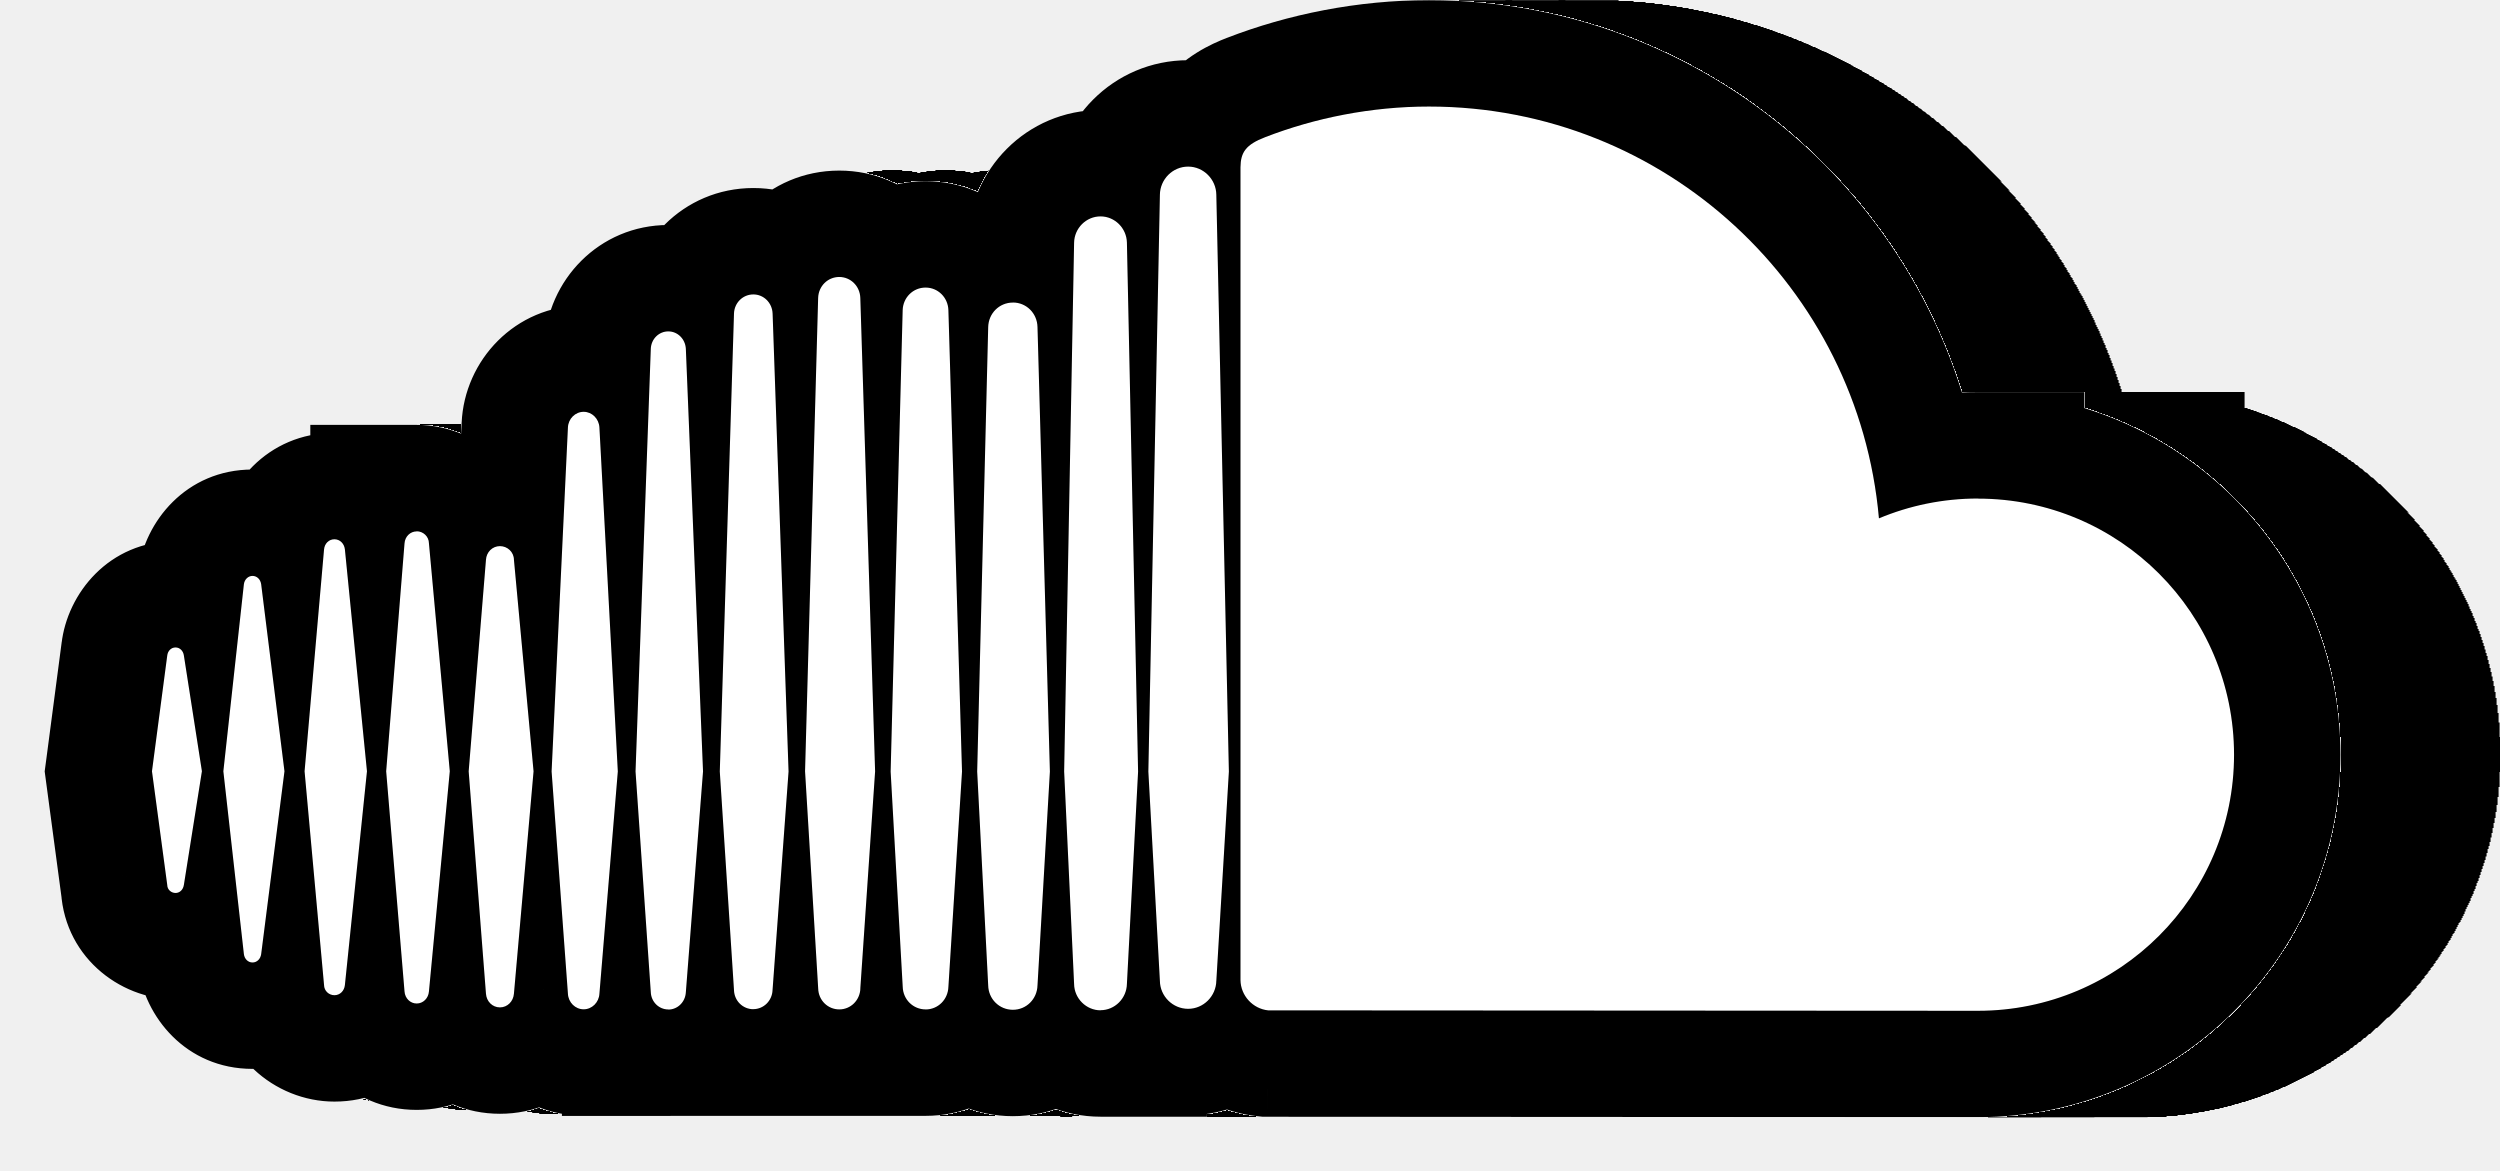
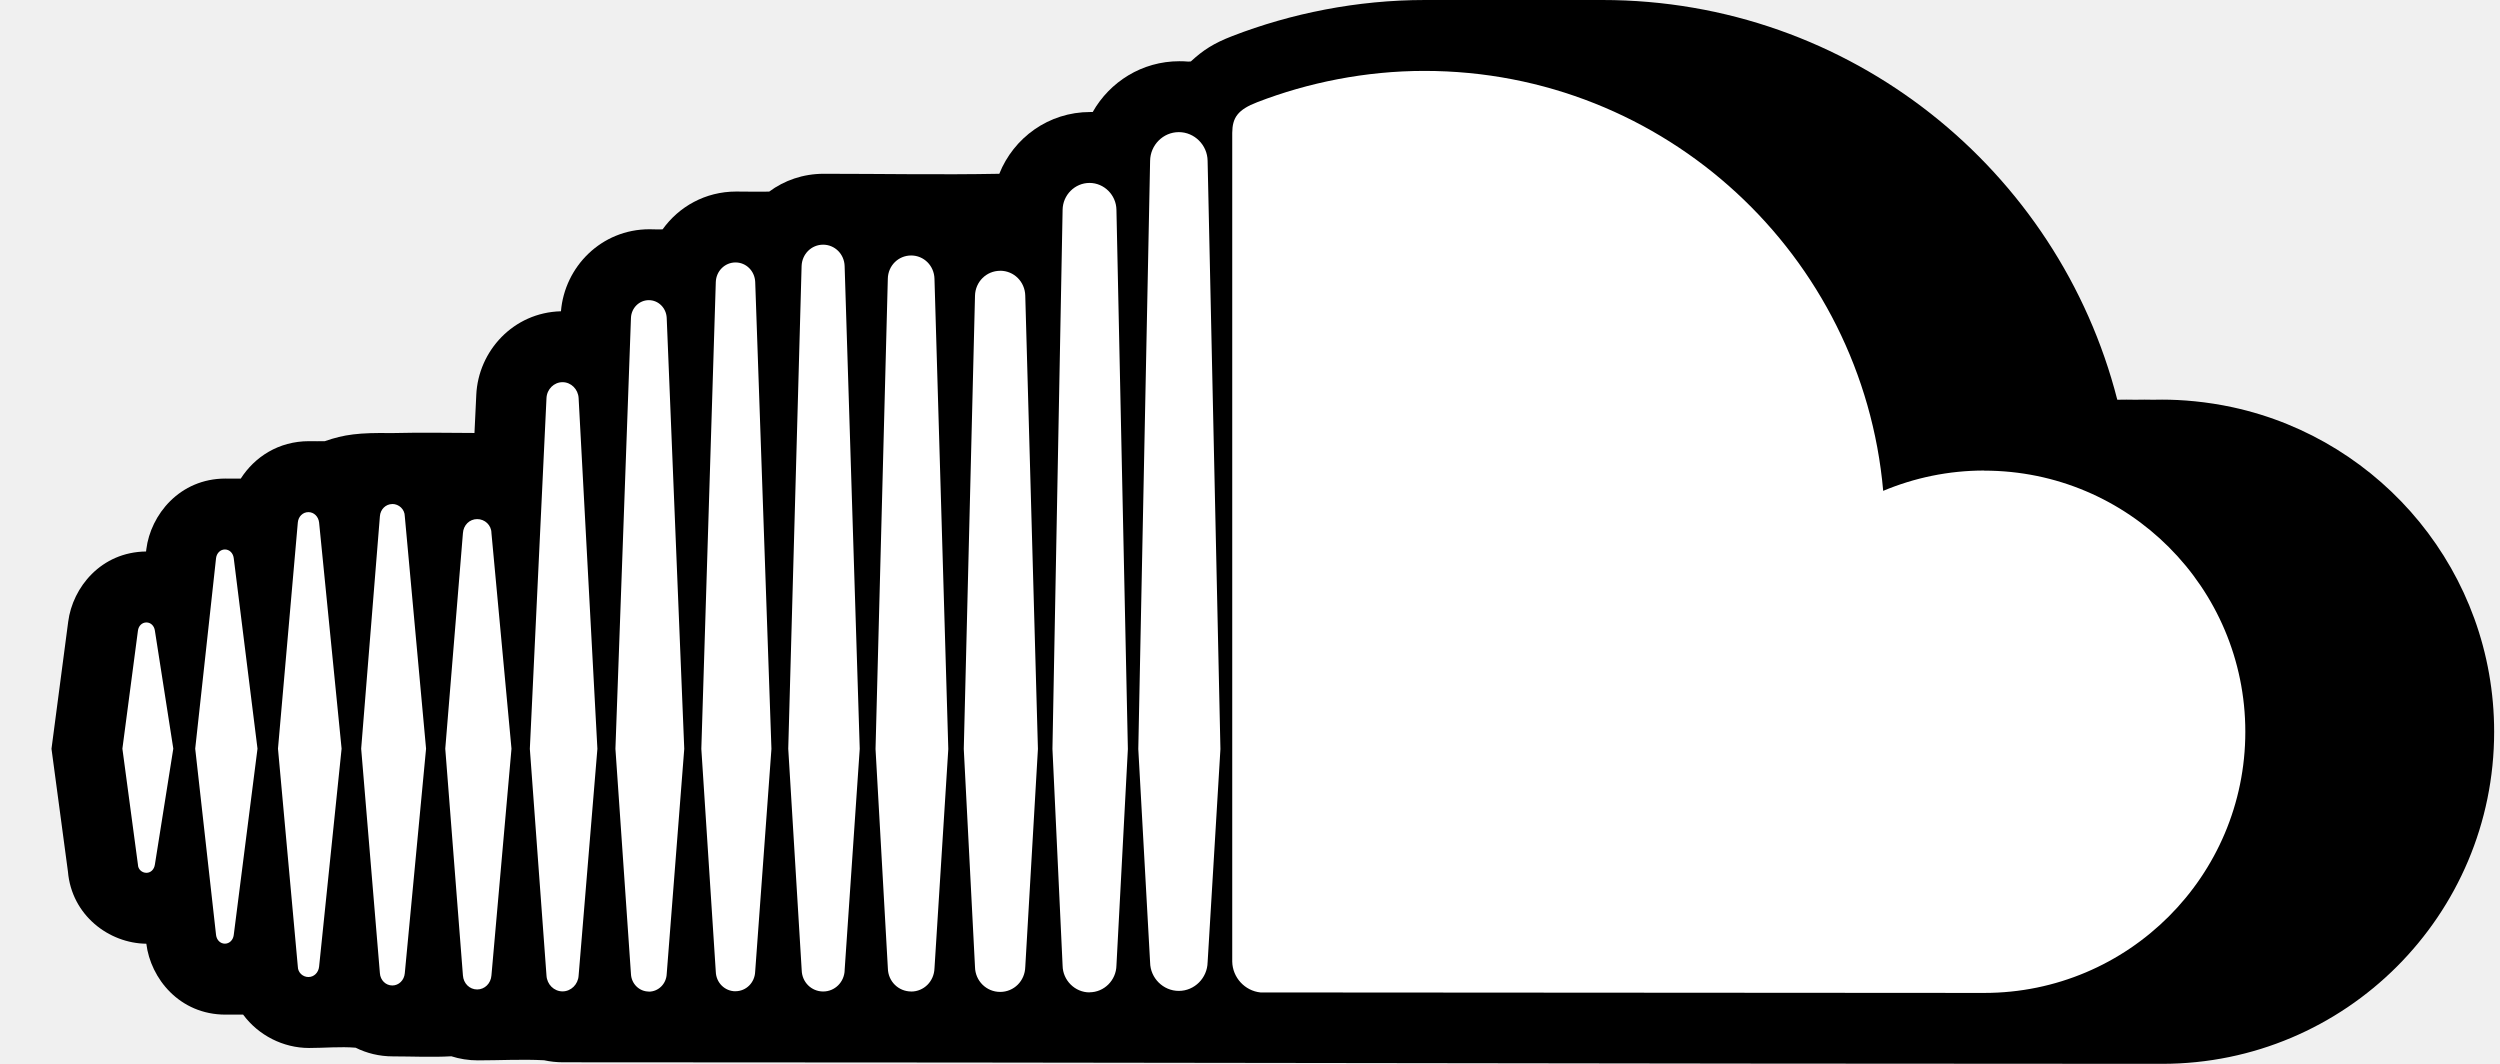
- <svg xmlns="http://www.w3.org/2000/svg" width="47" height="22" viewBox="0 0 47 22" fill="none">
-   <g filter="url(#filter0_ddd_1131_2960)">
-     <mask id="path-1-outside-1_1131_2960" maskUnits="userSpaceOnUse" x="-0.143" y="0.003" width="45" height="21" fill="black">
-       <rect fill="white" x="-0.143" y="0.003" width="45" height="21" />
-       <path d="M3.3 12.172C3.219 12.172 3.154 12.235 3.144 12.325L2.857 14.5L3.144 16.636C3.145 16.726 3.219 16.788 3.3 16.788C3.38 16.788 3.443 16.727 3.457 16.636L3.796 14.499L3.457 12.324C3.445 12.235 3.38 12.172 3.3 12.172ZM4.91 10.984C4.897 10.891 4.83 10.827 4.747 10.827C4.665 10.827 4.596 10.894 4.585 10.984C4.585 10.985 4.199 14.5 4.199 14.5L4.585 17.937C4.596 18.029 4.664 18.095 4.747 18.095C4.83 18.095 4.897 18.03 4.91 17.938L5.348 14.5L4.91 10.984ZM10.973 7.742C10.815 7.742 10.684 7.871 10.677 8.036L10.37 14.503L10.677 18.683C10.685 18.846 10.815 18.975 10.973 18.975C11.129 18.975 11.26 18.846 11.269 18.683V18.683L11.615 14.503L11.269 8.036C11.26 7.872 11.13 7.742 10.973 7.742V7.742ZM7.834 9.99C7.713 9.99 7.614 10.086 7.605 10.215L7.26 14.5L7.605 18.64C7.614 18.769 7.713 18.866 7.834 18.866C7.954 18.866 8.054 18.769 8.064 18.64L8.456 14.5L8.064 10.214C8.063 10.085 7.955 9.988 7.834 9.988V9.99ZM14.162 18.972C14.357 18.972 14.517 18.814 14.524 18.613L14.825 14.504L14.525 5.894C14.517 5.692 14.358 5.535 14.163 5.535C13.965 5.535 13.805 5.693 13.799 5.895L13.532 14.504L13.799 18.615C13.805 18.816 13.965 18.973 14.162 18.973V18.972ZM20.69 18.992C20.959 18.992 21.181 18.77 21.186 18.497V18.5V18.497L21.396 14.506L21.186 4.562C21.181 4.291 20.959 4.068 20.69 4.068C20.42 4.068 20.197 4.29 20.193 4.564L20.006 14.504C20.006 14.51 20.193 18.501 20.193 18.501C20.197 18.771 20.421 18.994 20.69 18.994V18.992ZM17.401 18.978C17.636 18.978 17.824 18.79 17.83 18.55V18.553L18.086 14.506L17.83 5.833C17.824 5.594 17.635 5.406 17.401 5.406C17.165 5.406 16.976 5.594 16.97 5.833L16.744 14.506L16.971 18.552C16.977 18.789 17.165 18.977 17.402 18.977L17.401 18.978ZM9.399 18.939C9.538 18.939 9.651 18.828 9.662 18.681L10.031 14.501L9.662 10.524C9.661 10.377 9.539 10.267 9.399 10.267C9.258 10.267 9.144 10.378 9.136 10.526L8.811 14.501L9.136 18.681C9.146 18.828 9.258 18.939 9.399 18.939ZM6.288 18.71C6.39 18.71 6.473 18.63 6.484 18.519L6.899 14.5L6.484 10.329C6.472 10.218 6.389 10.138 6.287 10.138C6.184 10.138 6.102 10.218 6.092 10.329L5.726 14.5L6.092 18.518C6.093 18.629 6.184 18.71 6.287 18.71H6.288ZM19.042 5.688C18.787 5.688 18.583 5.891 18.578 6.15L18.371 14.505L18.578 18.526C18.583 18.782 18.787 18.984 19.042 18.984C19.296 18.984 19.499 18.782 19.505 18.523V18.526L19.738 14.505L19.505 6.148C19.499 5.889 19.296 5.687 19.042 5.687V5.688ZM12.564 18.98C12.74 18.98 12.885 18.837 12.894 18.654L13.217 14.503L12.894 6.557C12.884 6.373 12.74 6.23 12.564 6.23C12.387 6.23 12.242 6.373 12.235 6.557L11.948 14.503L12.235 18.654C12.242 18.835 12.387 18.978 12.564 18.978V18.98ZM16.174 18.587V18.585L16.452 14.502L16.174 5.602C16.168 5.38 15.993 5.207 15.778 5.207C15.561 5.207 15.387 5.38 15.381 5.602L15.135 14.501L15.382 18.586C15.388 18.805 15.562 18.977 15.779 18.977C15.994 18.977 16.168 18.804 16.175 18.584L16.174 18.587ZM37.186 9.372C36.527 9.372 35.898 9.505 35.324 9.745C34.941 5.406 31.303 2.003 26.864 2.003C25.779 2.003 24.72 2.217 23.785 2.579C23.421 2.719 23.324 2.864 23.321 3.145V18.425C23.325 18.72 23.554 18.965 23.841 18.995C23.854 18.995 37.1 19.003 37.186 19.003C39.844 19.003 42 16.847 42 14.189C42 11.529 39.845 9.374 37.186 9.374V9.372ZM22.337 3.132C22.047 3.132 21.81 3.369 21.806 3.661L21.589 14.506L21.806 18.442C21.81 18.729 22.047 18.966 22.337 18.966C22.625 18.966 22.862 18.729 22.867 18.438V18.443L23.103 14.506L22.867 3.66C22.863 3.37 22.625 3.132 22.337 3.132Z" />
-     </mask>
-     <path d="M3.3 12.172C3.219 12.172 3.154 12.235 3.144 12.325L2.857 14.5L3.144 16.636C3.145 16.726 3.219 16.788 3.3 16.788C3.38 16.788 3.443 16.727 3.457 16.636L3.796 14.499L3.457 12.324C3.445 12.235 3.38 12.172 3.3 12.172ZM4.91 10.984C4.897 10.891 4.83 10.827 4.747 10.827C4.665 10.827 4.596 10.894 4.585 10.984C4.585 10.985 4.199 14.5 4.199 14.5L4.585 17.937C4.596 18.029 4.664 18.095 4.747 18.095C4.83 18.095 4.897 18.03 4.91 17.938L5.348 14.5L4.91 10.984ZM10.973 7.742C10.815 7.742 10.684 7.871 10.677 8.036L10.37 14.503L10.677 18.683C10.685 18.846 10.815 18.975 10.973 18.975C11.129 18.975 11.26 18.846 11.269 18.683V18.683L11.615 14.503L11.269 8.036C11.26 7.872 11.13 7.742 10.973 7.742V7.742ZM7.834 9.99C7.713 9.99 7.614 10.086 7.605 10.215L7.26 14.5L7.605 18.64C7.614 18.769 7.713 18.866 7.834 18.866C7.954 18.866 8.054 18.769 8.064 18.64L8.456 14.5L8.064 10.214C8.063 10.085 7.955 9.988 7.834 9.988V9.99ZM14.162 18.972C14.357 18.972 14.517 18.814 14.524 18.613L14.825 14.504L14.525 5.894C14.517 5.692 14.358 5.535 14.163 5.535C13.965 5.535 13.805 5.693 13.799 5.895L13.532 14.504L13.799 18.615C13.805 18.816 13.965 18.973 14.162 18.973V18.972ZM20.69 18.992C20.959 18.992 21.181 18.77 21.186 18.497V18.5V18.497L21.396 14.506L21.186 4.562C21.181 4.291 20.959 4.068 20.69 4.068C20.42 4.068 20.197 4.29 20.193 4.564L20.006 14.504C20.006 14.51 20.193 18.501 20.193 18.501C20.197 18.771 20.421 18.994 20.69 18.994V18.992ZM17.401 18.978C17.636 18.978 17.824 18.79 17.83 18.55V18.553L18.086 14.506L17.83 5.833C17.824 5.594 17.635 5.406 17.401 5.406C17.165 5.406 16.976 5.594 16.97 5.833L16.744 14.506L16.971 18.552C16.977 18.789 17.165 18.977 17.402 18.977L17.401 18.978ZM9.399 18.939C9.538 18.939 9.651 18.828 9.662 18.681L10.031 14.501L9.662 10.524C9.661 10.377 9.539 10.267 9.399 10.267C9.258 10.267 9.144 10.378 9.136 10.526L8.811 14.501L9.136 18.681C9.146 18.828 9.258 18.939 9.399 18.939ZM6.288 18.71C6.39 18.71 6.473 18.63 6.484 18.519L6.899 14.5L6.484 10.329C6.472 10.218 6.389 10.138 6.287 10.138C6.184 10.138 6.102 10.218 6.092 10.329L5.726 14.5L6.092 18.518C6.093 18.629 6.184 18.71 6.287 18.71H6.288ZM19.042 5.688C18.787 5.688 18.583 5.891 18.578 6.15L18.371 14.505L18.578 18.526C18.583 18.782 18.787 18.984 19.042 18.984C19.296 18.984 19.499 18.782 19.505 18.523V18.526L19.738 14.505L19.505 6.148C19.499 5.889 19.296 5.687 19.042 5.687V5.688ZM12.564 18.98C12.74 18.98 12.885 18.837 12.894 18.654L13.217 14.503L12.894 6.557C12.884 6.373 12.74 6.23 12.564 6.23C12.387 6.23 12.242 6.373 12.235 6.557L11.948 14.503L12.235 18.654C12.242 18.835 12.387 18.978 12.564 18.978V18.98ZM16.174 18.587V18.585L16.452 14.502L16.174 5.602C16.168 5.38 15.993 5.207 15.778 5.207C15.561 5.207 15.387 5.38 15.381 5.602L15.135 14.501L15.382 18.586C15.388 18.805 15.562 18.977 15.779 18.977C15.994 18.977 16.168 18.804 16.175 18.584L16.174 18.587ZM37.186 9.372C36.527 9.372 35.898 9.505 35.324 9.745C34.941 5.406 31.303 2.003 26.864 2.003C25.779 2.003 24.72 2.217 23.785 2.579C23.421 2.719 23.324 2.864 23.321 3.145V18.425C23.325 18.72 23.554 18.965 23.841 18.995C23.854 18.995 37.1 19.003 37.186 19.003C39.844 19.003 42 16.847 42 14.189C42 11.529 39.845 9.374 37.186 9.374V9.372ZM22.337 3.132C22.047 3.132 21.81 3.369 21.806 3.661L21.589 14.506L21.806 18.442C21.81 18.729 22.047 18.966 22.337 18.966C22.625 18.966 22.862 18.729 22.867 18.438V18.443L23.103 14.506L22.867 3.66C22.863 3.37 22.625 3.132 22.337 3.132Z" fill="white" />
-     <path d="M3.144 12.325L5.127 12.587L5.129 12.569L5.131 12.551L3.144 12.325ZM2.857 14.5L0.875 14.239L0.84 14.502L0.875 14.765L2.857 14.5ZM3.144 16.636L5.144 16.613L5.142 16.491L5.126 16.37L3.144 16.636ZM3.457 16.636L1.482 16.323L1.48 16.333L1.478 16.344L3.457 16.636ZM3.796 14.499L5.771 14.812L5.82 14.501L5.772 14.191L3.796 14.499ZM3.457 12.324L1.476 12.598L1.478 12.615L1.481 12.632L3.457 12.324ZM4.91 10.984L6.895 10.737L6.893 10.719L6.89 10.701L4.91 10.984ZM4.585 10.984L2.6 10.736L2.585 10.86V10.984H4.585ZM4.199 14.5L2.211 14.282L2.187 14.502L2.212 14.723L4.199 14.5ZM4.585 17.937L2.597 18.16L2.598 18.169L2.599 18.18L4.585 17.937ZM4.91 17.938L6.89 18.224L6.892 18.207L6.894 18.191L4.91 17.938ZM5.348 14.5L7.332 14.752L7.364 14.502L7.333 14.253L5.348 14.5ZM10.973 7.742H12.973V5.742H10.973V7.742ZM10.677 8.036L12.675 8.13L12.675 8.123L10.677 8.036ZM10.37 14.503L8.372 14.408L8.367 14.529L8.376 14.649L10.37 14.503ZM10.677 18.683L12.675 18.582L12.673 18.559L12.672 18.536L10.677 18.683ZM11.269 18.683H13.269L9.273 18.57L11.269 18.683ZM11.269 18.683H9.269L13.262 18.848L11.269 18.683ZM11.615 14.503L13.609 14.668L13.62 14.532L13.613 14.396L11.615 14.503ZM11.269 8.036L13.267 7.929L13.266 7.923L11.269 8.036ZM10.973 7.742H8.973V9.742H10.973V7.742ZM7.834 9.99V11.989H9.834V9.99H7.834ZM7.605 10.215L9.598 10.376L9.599 10.367L9.599 10.359L7.605 10.215ZM7.26 14.5L5.266 14.339L5.253 14.503L5.267 14.666L7.26 14.5ZM7.605 18.64L9.599 18.497L9.599 18.485L9.598 18.474L7.605 18.64ZM8.064 18.64L6.073 18.452L6.072 18.466L6.07 18.481L8.064 18.64ZM8.456 14.5L10.447 14.688L10.465 14.503L10.448 14.318L8.456 14.5ZM8.064 10.214L6.064 10.23L6.065 10.313L6.072 10.396L8.064 10.214ZM7.834 9.988V7.988H5.834V9.988H7.834ZM14.162 18.972V16.972H12.162V18.972H14.162ZM14.524 18.613L12.53 18.467L12.527 18.504L12.525 18.541L14.524 18.613ZM14.825 14.504L16.82 14.65L16.827 14.542L16.824 14.434L14.825 14.504ZM14.525 5.894L16.524 5.825L16.523 5.813L14.525 5.894ZM13.799 5.895L15.798 5.957L15.798 5.956L13.799 5.895ZM13.532 14.504L11.533 14.442L11.53 14.538L11.536 14.633L13.532 14.504ZM13.799 18.615L15.798 18.553L15.797 18.519L15.795 18.485L13.799 18.615ZM14.162 18.973V20.973H16.162V18.973H14.162ZM20.69 18.992V16.992H18.69V18.992H20.69ZM21.186 18.497H23.186L19.186 18.459L21.186 18.497ZM21.186 18.497L19.189 18.392L19.186 18.445V18.497H21.186ZM21.396 14.506L23.393 14.611L23.397 14.537L23.396 14.464L21.396 14.506ZM21.186 4.562L19.186 4.6L19.187 4.605L21.186 4.562ZM20.193 4.564L22.193 4.601L22.193 4.594L20.193 4.564ZM20.006 14.504L18.006 14.466L18.006 14.485V14.504H20.006ZM20.193 18.501L22.193 18.471L22.192 18.439L22.191 18.407L20.193 18.501ZM20.69 18.994V20.994H22.69V18.994H20.69ZM17.401 18.978L15.987 17.564L12.572 20.978H17.401V18.978ZM17.83 18.55H19.83L15.831 18.498L17.83 18.55ZM17.83 18.553H15.83L19.826 18.679L17.83 18.553ZM18.086 14.506L20.082 14.632L20.088 14.54L20.085 14.447L18.086 14.506ZM17.83 5.833L15.831 5.885L15.831 5.892L17.83 5.833ZM16.97 5.833L18.97 5.886L18.97 5.876L16.97 5.833ZM16.744 14.506L14.744 14.454L14.742 14.536L14.747 14.618L16.744 14.506ZM16.971 18.552L18.971 18.508L18.97 18.474L18.968 18.439L16.971 18.552ZM17.402 18.977L18.816 20.391L22.23 16.977H17.402V18.977ZM9.662 18.681L7.669 18.504L7.668 18.523L7.666 18.541L9.662 18.681ZM10.031 14.501L12.024 14.677L12.04 14.496L12.023 14.316L10.031 14.501ZM9.662 10.524L7.662 10.538L7.662 10.624L7.67 10.709L9.662 10.524ZM9.136 10.526L11.13 10.689L11.132 10.663L11.133 10.637L9.136 10.526ZM8.811 14.501L6.817 14.338L6.804 14.497L6.817 14.656L8.811 14.501ZM9.136 18.681L11.132 18.555L11.131 18.54L11.13 18.525L9.136 18.681ZM6.484 18.519L4.495 18.313L4.494 18.316L6.484 18.519ZM6.899 14.5L8.889 14.705L8.909 14.504L8.889 14.302L6.899 14.5ZM6.484 10.329L8.474 10.131L8.473 10.12L8.472 10.108L6.484 10.329ZM6.092 10.329L4.1 10.145L4.099 10.155L6.092 10.329ZM5.726 14.5L3.734 14.325L3.718 14.503L3.734 14.681L5.726 14.5ZM6.092 18.518L8.092 18.499L8.091 18.418L8.083 18.337L6.092 18.518ZM19.042 5.688V7.688H21.042V5.688H19.042ZM18.578 6.15L20.578 6.199L20.578 6.19L18.578 6.15ZM18.371 14.505L16.372 14.456L16.37 14.532L16.374 14.608L18.371 14.505ZM18.578 18.526L20.578 18.486L20.577 18.454L20.576 18.423L18.578 18.526ZM19.505 18.523H21.505L17.506 18.475L19.505 18.523ZM19.505 18.526H17.505L21.502 18.642L19.505 18.526ZM19.738 14.505L21.735 14.621L21.74 14.535L21.737 14.449L19.738 14.505ZM19.505 6.148L17.506 6.195L17.506 6.203L19.505 6.148ZM19.042 5.687V3.687H17.042V5.687H19.042ZM12.564 18.98H10.564V20.98H12.564V18.98ZM12.894 18.654L10.9 18.498L10.897 18.531L10.896 18.564L12.894 18.654ZM13.217 14.503L15.211 14.658L15.22 14.54L15.215 14.422L13.217 14.503ZM12.894 6.557L14.892 6.475L14.892 6.465L14.891 6.456L12.894 6.557ZM12.235 6.557L10.236 6.478L10.236 6.485L12.235 6.557ZM11.948 14.503L9.949 14.431L9.946 14.536L9.953 14.641L11.948 14.503ZM12.235 18.654L14.233 18.574L14.232 18.545L14.23 18.516L12.235 18.654ZM12.564 18.978H14.564V16.978H12.564V18.978ZM16.174 18.587H14.174L18.072 19.219L16.174 18.587ZM16.174 18.585L14.179 18.449L14.174 18.517V18.585H16.174ZM16.452 14.502L18.448 14.638L18.454 14.539L18.451 14.439L16.452 14.502ZM16.174 5.602L14.175 5.658L14.175 5.664L16.174 5.602ZM15.381 5.602L13.382 5.546L13.382 5.546L15.381 5.602ZM15.135 14.501L13.136 14.446L13.133 14.534L13.139 14.622L15.135 14.501ZM15.382 18.586L17.381 18.529L17.38 18.497L17.378 18.465L15.382 18.586ZM16.175 18.584L18.174 18.649L14.278 17.951L16.175 18.584ZM37.186 9.372H39.186V7.372H37.186V9.372ZM35.324 9.745L33.331 9.921L33.572 12.646L36.096 11.591L35.324 9.745ZM23.785 2.579L24.504 4.445L24.506 4.444L23.785 2.579ZM23.321 3.145L21.321 3.123L21.321 3.134V3.145H23.321ZM23.321 18.425H21.321V18.439L21.322 18.453L23.321 18.425ZM23.841 18.995L23.635 20.984L23.73 20.994L23.825 20.995L23.841 18.995ZM37.186 9.374H35.186V11.374H37.186V9.374ZM21.806 3.661L23.806 3.701L23.806 3.689L21.806 3.661ZM21.589 14.506L19.589 14.466L19.588 14.541L19.592 14.616L21.589 14.506ZM21.806 18.442L23.806 18.413L23.805 18.372L23.803 18.331L21.806 18.442ZM22.867 18.438H24.867L20.867 18.402L22.867 18.438ZM22.867 18.443H20.867L24.863 18.562L22.867 18.443ZM23.103 14.506L25.099 14.626L25.104 14.544L25.102 14.463L23.103 14.506ZM22.867 3.66L20.867 3.689L20.867 3.696L20.867 3.704L22.867 3.66ZM3.3 10.172C2.046 10.172 1.263 11.161 1.157 12.1L5.131 12.551C5.045 13.308 4.392 14.172 3.3 14.172V10.172ZM1.161 12.064L0.875 14.239L4.84 14.761L5.127 12.587L1.161 12.064ZM0.875 14.765L1.161 16.902L5.126 16.37L4.84 14.234L0.875 14.765ZM1.144 16.659C1.159 17.951 2.233 18.788 3.3 18.788V14.788C4.205 14.788 5.131 15.5 5.144 16.613L1.144 16.659ZM3.3 18.788C4.572 18.788 5.309 17.787 5.435 16.928L1.478 16.344C1.578 15.666 2.187 14.788 3.3 14.788V18.788ZM5.432 16.949L5.771 14.812L1.82 14.185L1.482 16.323L5.432 16.949ZM5.772 14.191L5.433 12.016L1.481 12.632L1.82 14.807L5.772 14.191ZM5.438 12.051C5.316 11.168 4.565 10.172 3.3 10.172V14.172C2.194 14.172 1.573 13.301 1.476 12.598L5.438 12.051ZM6.89 10.701C6.763 9.812 6.005 8.827 4.747 8.827V12.827C3.654 12.827 3.031 11.969 2.93 11.267L6.89 10.701ZM4.747 8.827C3.496 8.827 2.716 9.813 2.6 10.736L6.569 11.232C6.476 11.975 5.834 12.827 4.747 12.827V8.827ZM2.585 10.984C2.588 10.877 2.596 10.769 2.596 10.768C2.596 10.768 2.596 10.768 2.597 10.768C2.597 10.767 2.597 10.767 2.596 10.768C2.596 10.768 2.596 10.768 2.596 10.769C2.596 10.771 2.596 10.773 2.595 10.777C2.595 10.783 2.594 10.793 2.592 10.806C2.589 10.832 2.585 10.87 2.58 10.918C2.57 11.014 2.554 11.151 2.536 11.316C2.5 11.645 2.452 12.085 2.404 12.524C2.356 12.964 2.308 13.403 2.272 13.733C2.254 13.897 2.238 14.035 2.228 14.131C2.223 14.179 2.219 14.217 2.216 14.242C2.214 14.255 2.213 14.265 2.213 14.272C2.212 14.275 2.212 14.278 2.212 14.279C2.212 14.28 2.212 14.281 2.211 14.281C2.211 14.281 2.211 14.282 2.211 14.282C2.211 14.282 2.211 14.282 2.211 14.282C2.211 14.282 2.211 14.282 4.199 14.5C6.188 14.718 6.188 14.718 6.188 14.718C6.188 14.717 6.188 14.717 6.188 14.717C6.188 14.717 6.188 14.717 6.188 14.717C6.188 14.716 6.188 14.716 6.188 14.715C6.188 14.713 6.188 14.711 6.189 14.707C6.189 14.701 6.191 14.691 6.192 14.678C6.195 14.652 6.199 14.615 6.204 14.567C6.215 14.47 6.23 14.333 6.248 14.168C6.284 13.839 6.332 13.399 6.38 12.96C6.428 12.521 6.477 12.081 6.513 11.752C6.531 11.587 6.546 11.449 6.556 11.353C6.562 11.305 6.566 11.268 6.568 11.242C6.57 11.229 6.571 11.219 6.572 11.212C6.572 11.209 6.572 11.206 6.573 11.205C6.573 11.204 6.573 11.203 6.573 11.203C6.573 11.202 6.573 11.202 6.573 11.202C6.573 11.201 6.573 11.201 6.573 11.201C6.573 11.2 6.582 11.092 6.585 10.984H2.585ZM2.212 14.723L2.597 18.16L6.572 17.714L6.187 14.277L2.212 14.723ZM2.599 18.18C2.712 19.104 3.49 20.095 4.747 20.095V16.095C5.838 16.095 6.48 16.955 6.57 17.694L2.599 18.18ZM4.747 20.095C6.014 20.095 6.763 19.099 6.89 18.224L2.931 17.652C3.03 16.962 3.645 16.095 4.747 16.095V20.095ZM6.894 18.191L7.332 14.752L3.364 14.247L2.926 17.685L6.894 18.191ZM7.333 14.253L6.895 10.737L2.926 11.232L3.363 14.747L7.333 14.253ZM10.973 5.742C9.682 5.742 8.73 6.777 8.679 7.948L12.675 8.123C12.638 8.964 11.948 9.742 10.973 9.742V5.742ZM8.679 7.941L8.372 14.408L12.368 14.598L12.675 8.13L8.679 7.941ZM8.376 14.649L8.682 18.829L12.672 18.536L12.365 14.356L8.376 14.649ZM8.68 18.783C8.738 19.936 9.676 20.975 10.973 20.975V16.975C11.954 16.975 12.633 17.757 12.675 18.582L8.68 18.783ZM10.973 20.975C12.266 20.975 13.201 19.941 13.266 18.796L9.273 18.57C9.319 17.752 9.992 16.975 10.973 16.975V20.975ZM9.269 18.683V18.683H13.269V18.683H9.269ZM13.262 18.848L13.609 14.668L9.622 14.338L9.276 18.518L13.262 18.848ZM13.613 14.396L13.267 7.929L9.272 8.142L9.618 14.61L13.613 14.396ZM13.266 7.923C13.202 6.791 12.28 5.742 10.973 5.742V9.742C9.98 9.742 9.318 8.952 9.273 8.149L13.266 7.923ZM12.973 7.742V7.742H8.973V7.742H12.973ZM7.834 7.99C6.569 7.99 5.687 8.994 5.61 10.072L9.599 10.359C9.54 11.179 8.857 11.989 7.834 11.989V7.99ZM5.611 10.055L5.266 14.339L9.253 14.66L9.598 10.376L5.611 10.055ZM5.267 14.666L5.612 18.806L9.598 18.474L9.253 14.334L5.267 14.666ZM5.61 18.784C5.687 19.861 6.569 20.866 7.834 20.866V16.866C8.857 16.866 9.54 17.677 9.599 18.497L5.61 18.784ZM7.834 20.866C9.1 20.866 9.973 19.862 10.058 18.8L6.07 18.481C6.135 17.676 6.808 16.866 7.834 16.866V20.866ZM10.055 18.829L10.447 14.688L6.465 14.311L6.073 18.452L10.055 18.829ZM10.448 14.318L10.056 10.032L6.072 10.396L6.465 14.682L10.448 14.318ZM10.064 10.198C10.054 8.899 8.98 7.988 7.834 7.988V11.989C6.93 11.989 6.072 11.272 6.064 10.23L10.064 10.198ZM5.834 9.988V9.99H9.834V9.988H5.834ZM14.162 20.972C15.482 20.972 16.479 19.914 16.523 18.684L12.525 18.541C12.555 17.715 13.233 16.972 14.162 16.972V20.972ZM16.519 18.759L16.82 14.65L12.83 14.358L12.53 18.467L16.519 18.759ZM16.824 14.434L16.524 5.825L12.526 5.964L12.826 14.573L16.824 14.434ZM16.523 5.813C16.474 4.6 15.491 3.535 14.163 3.535V7.535C13.225 7.535 12.56 6.785 12.527 5.976L16.523 5.813ZM14.163 3.535C12.842 3.535 11.838 4.594 11.8 5.834L15.798 5.956C15.773 6.792 15.088 7.535 14.163 7.535V3.535ZM11.8 5.833L11.533 14.442L15.531 14.566L15.798 5.957L11.8 5.833ZM11.536 14.633L11.803 18.744L15.795 18.485L15.528 14.374L11.536 14.633ZM11.8 18.676C11.838 19.922 12.849 20.973 14.162 20.973V16.973C15.08 16.973 15.772 17.709 15.798 18.553L11.8 18.676ZM16.162 18.973V18.972H12.162V18.973H16.162ZM20.69 20.992C22.079 20.992 23.161 19.868 23.186 18.535L19.186 18.459C19.201 17.673 19.84 16.992 20.69 16.992V20.992ZM19.186 18.497V18.5H23.186V18.497H19.186ZM23.186 18.5V18.497H19.186V18.5H23.186ZM23.183 18.602L23.393 14.611L19.399 14.401L19.189 18.392L23.183 18.602ZM23.396 14.464L23.186 4.52L19.187 4.605L19.397 14.548L23.396 14.464ZM23.186 4.525C23.16 3.193 22.078 2.068 20.69 2.068V6.068C19.839 6.068 19.201 5.388 19.186 4.6L23.186 4.525ZM20.69 2.068C19.304 2.068 18.214 3.19 18.193 4.533L22.193 4.594C22.181 5.389 21.535 6.068 20.69 6.068V2.068ZM18.194 4.526L18.006 14.466L22.005 14.542L22.193 4.601L18.194 4.526ZM18.006 14.504C18.006 14.57 18.058 15.662 18.102 16.599C18.125 17.098 18.148 17.597 18.166 17.971C18.175 18.159 18.182 18.314 18.187 18.424C18.19 18.478 18.192 18.521 18.193 18.55C18.194 18.565 18.195 18.576 18.195 18.584C18.195 18.587 18.195 18.59 18.195 18.592C18.195 18.593 18.195 18.594 18.195 18.595C18.195 18.595 18.195 18.595 18.195 18.595C18.195 18.595 18.195 18.595 18.195 18.595C18.195 18.595 18.195 18.595 20.193 18.501C22.191 18.407 22.191 18.407 22.191 18.407C22.191 18.407 22.191 18.407 22.191 18.407C22.191 18.407 22.191 18.407 22.191 18.407C22.191 18.406 22.191 18.406 22.191 18.405C22.191 18.403 22.191 18.4 22.191 18.396C22.19 18.389 22.19 18.377 22.189 18.363C22.188 18.334 22.186 18.291 22.183 18.236C22.178 18.127 22.171 17.971 22.162 17.784C22.144 17.41 22.121 16.91 22.097 16.411C22.047 15.351 22.006 14.444 22.006 14.504H18.006ZM18.193 18.532C18.214 19.879 19.313 20.994 20.69 20.994V16.994C21.529 16.994 22.181 17.663 22.193 18.471L18.193 18.532ZM22.69 18.994V18.992H18.69V18.994H22.69ZM17.401 20.978C18.765 20.978 19.797 19.88 19.83 18.601L15.831 18.498C15.852 17.699 16.507 16.978 17.401 16.978V20.978ZM15.83 18.55V18.553H19.83V18.55H15.83ZM19.826 18.679L20.082 14.632L16.09 14.38L15.834 18.427L19.826 18.679ZM20.085 14.447L19.829 5.775L15.831 5.892L16.087 14.565L20.085 14.447ZM19.83 5.782C19.797 4.494 18.755 3.406 17.401 3.406V7.406C16.515 7.406 15.852 6.693 15.831 5.885L19.83 5.782ZM17.401 3.406C16.053 3.406 14.999 4.488 14.971 5.791L18.97 5.876C18.952 6.699 18.277 7.406 17.401 7.406V3.406ZM14.971 5.781L14.744 14.454L18.743 14.558L18.97 5.886L14.971 5.781ZM14.747 14.618L14.975 18.664L18.968 18.439L18.741 14.394L14.747 14.618ZM14.972 18.595C15 19.895 16.052 20.977 17.402 20.977V16.977C18.277 16.977 18.953 17.683 18.971 18.508L14.972 18.595ZM15.988 17.563L15.987 17.564L18.815 20.392L18.816 20.391L15.988 17.563ZM9.399 20.939C10.684 20.939 11.58 19.917 11.657 18.82L7.666 18.541C7.723 17.739 8.392 16.939 9.399 16.939V20.939ZM11.654 18.857L12.024 14.677L8.039 14.325L7.669 18.504L11.654 18.857ZM12.023 14.316L11.653 10.339L7.67 10.709L8.04 14.686L12.023 14.316ZM11.662 10.51C11.652 9.195 10.568 8.267 9.399 8.267V12.267C8.51 12.267 7.669 11.558 7.662 10.538L11.662 10.51ZM9.399 8.267C8.121 8.267 7.202 9.284 7.139 10.415L11.133 10.637C11.087 11.471 10.395 12.267 9.399 12.267V8.267ZM7.143 10.363L6.817 14.338L10.804 14.664L11.13 10.689L7.143 10.363ZM6.817 14.656L7.142 18.836L11.13 18.525L10.805 14.346L6.817 14.656ZM7.14 18.806C7.21 19.917 8.114 20.939 9.399 20.939V16.939C10.402 16.939 11.081 17.739 11.132 18.555L7.14 18.806ZM6.288 20.71C7.555 20.71 8.373 19.709 8.474 18.721L4.494 18.316C4.572 17.551 5.225 16.71 6.288 16.71V20.71ZM8.473 18.724L8.889 14.705L4.91 14.294L4.495 18.313L8.473 18.724ZM8.889 14.302L8.474 10.131L4.494 10.527L4.909 14.698L8.889 14.302ZM8.472 10.108C8.364 9.138 7.556 8.138 6.287 8.138V12.138C5.223 12.138 4.579 11.298 4.496 10.55L8.472 10.108ZM6.287 8.138C5.028 8.138 4.194 9.133 4.1 10.145L8.083 10.514C8.01 11.303 7.341 12.138 6.287 12.138V8.138ZM4.099 10.155L3.734 14.325L7.718 14.675L8.084 10.504L4.099 10.155ZM3.734 14.681L4.1 18.699L8.083 18.337L7.718 14.319L3.734 14.681ZM4.092 18.536C4.104 19.816 5.16 20.71 6.287 20.71V16.71C7.209 16.71 8.082 17.442 8.092 18.499L4.092 18.536ZM6.287 20.71H6.288V16.71H6.287V20.71ZM19.042 3.688C17.67 3.688 16.605 4.791 16.579 6.11L20.578 6.19C20.562 6.991 19.905 7.688 19.042 7.688V3.688ZM16.579 6.1L16.372 14.456L20.37 14.555L20.578 6.199L16.579 6.1ZM16.374 14.608L16.581 18.629L20.576 18.423L20.369 14.402L16.374 14.608ZM16.579 18.566C16.605 19.89 17.678 20.984 19.042 20.984V16.984C19.896 16.984 20.561 17.673 20.578 18.486L16.579 18.566ZM19.042 20.984C20.418 20.984 21.473 19.88 21.505 18.571L17.506 18.475C17.525 17.685 18.174 16.984 19.042 16.984V20.984ZM17.505 18.523V18.526H21.505V18.523H17.505ZM21.502 18.642L21.735 14.621L17.741 14.389L17.509 18.41L21.502 18.642ZM21.737 14.449L21.504 6.092L17.506 6.203L17.739 14.561L21.737 14.449ZM21.505 6.1C21.473 4.789 20.415 3.687 19.042 3.687V7.687C18.177 7.687 17.525 6.989 17.506 6.195L21.505 6.1ZM17.042 5.687V5.688H21.042V5.687H17.042ZM12.564 20.98C13.872 20.98 14.838 19.932 14.892 18.744L10.896 18.564C10.933 17.742 11.608 16.98 12.564 16.98V20.98ZM14.888 18.809L15.211 14.658L11.223 14.348L10.9 18.498L14.888 18.809ZM15.215 14.422L14.892 6.475L10.895 6.638L11.219 14.584L15.215 14.422ZM14.891 6.456C14.832 5.286 13.882 4.23 12.564 4.23V8.23C11.599 8.23 10.937 7.461 10.896 6.658L14.891 6.456ZM12.564 4.23C11.261 4.23 10.283 5.274 10.236 6.478L14.233 6.635C14.2 7.472 13.513 8.23 12.564 8.23V4.23ZM10.236 6.485L9.949 14.431L13.947 14.575L14.233 6.629L10.236 6.485ZM9.953 14.641L10.239 18.791L14.23 18.516L13.943 14.365L9.953 14.641ZM10.236 18.733C10.284 19.942 11.268 20.978 12.564 20.978V16.978C13.505 16.978 14.199 17.728 14.233 18.574L10.236 18.733ZM10.564 18.978V18.98H14.564V18.978H10.564ZM18.174 18.587V18.585H14.174V18.587H18.174ZM18.17 18.721L18.448 14.638L14.457 14.366L14.179 18.449L18.17 18.721ZM18.451 14.439L18.173 5.539L14.175 5.664L14.453 14.564L18.451 14.439ZM18.173 5.546C18.138 4.281 17.114 3.207 15.778 3.207V7.207C14.872 7.207 14.198 6.48 14.175 5.658L18.173 5.546ZM15.778 3.207C14.437 3.207 13.417 4.284 13.382 5.546L17.38 5.658C17.358 6.476 16.686 7.207 15.778 7.207V3.207ZM13.382 5.546L13.136 14.446L17.134 14.556L17.38 5.657L13.382 5.546ZM13.139 14.622L13.386 18.707L17.378 18.465L17.131 14.38L13.139 14.622ZM13.383 18.642C13.419 19.915 14.451 20.977 15.779 20.977V16.977C16.674 16.977 17.358 17.695 17.381 18.529L13.383 18.642ZM15.779 20.977C17.12 20.977 18.133 19.901 18.174 18.649L14.176 18.518C14.203 17.708 14.868 16.977 15.779 16.977V20.977ZM14.278 17.951L14.277 17.954L18.072 19.219L18.073 19.216L14.278 17.951ZM37.186 7.372C36.254 7.372 35.363 7.561 34.552 7.9L36.096 11.591C36.432 11.45 36.8 11.371 37.186 11.371V7.372ZM37.316 9.569C36.843 4.209 32.35 0.003 26.864 0.003V4.003C30.255 4.003 33.038 6.603 33.331 9.921L37.316 9.569ZM26.864 0.003C25.521 0.003 24.218 0.267 23.064 0.713L24.506 4.444C25.222 4.167 26.037 4.003 26.864 4.003V0.003ZM23.066 0.712C22.774 0.825 22.252 1.057 21.846 1.572C21.393 2.148 21.325 2.762 21.321 3.123L25.321 3.167C25.32 3.247 25.303 3.648 24.989 4.046C24.724 4.383 24.432 4.473 24.504 4.445L23.066 0.712ZM21.321 3.145V18.425H25.321V3.145H21.321ZM21.322 18.453C21.34 19.771 22.348 20.85 23.635 20.984L24.048 17.005C24.76 17.079 25.311 17.669 25.321 18.397L21.322 18.453ZM23.825 20.995C23.848 20.995 37.108 21.003 37.186 21.003V17.003C37.186 17.003 37.186 17.003 37.185 17.003C37.184 17.003 37.184 17.003 37.182 17.003C37.18 17.003 37.177 17.003 37.173 17.003C37.166 17.003 37.155 17.003 37.141 17.003C37.114 17.003 37.074 17.003 37.023 17.003C36.922 17.003 36.775 17.003 36.59 17.003C36.219 17.002 35.695 17.002 35.068 17.002C33.814 17.001 32.15 17 30.488 16.999C27.153 16.997 23.854 16.995 23.858 16.995L23.825 20.995ZM37.186 21.003C40.949 21.003 44 17.952 44 14.189H40C40 15.743 38.74 17.003 37.186 17.003V21.003ZM44 14.189C44 10.425 40.951 7.374 37.186 7.374V11.374C38.74 11.374 40 12.633 40 14.189H44ZM39.186 9.374V9.372H35.186V9.374H39.186ZM22.337 1.132C20.93 1.132 19.826 2.271 19.806 3.633L23.806 3.689C23.795 4.466 23.165 5.132 22.337 5.132V1.132ZM19.807 3.621L19.589 14.466L23.588 14.546L23.806 3.701L19.807 3.621ZM19.592 14.616L19.809 18.552L23.803 18.331L23.586 14.396L19.592 14.616ZM19.806 18.47C19.826 19.839 20.942 20.966 22.337 20.966V16.966C23.152 16.966 23.795 17.619 23.806 18.413L19.806 18.47ZM22.337 20.966C23.744 20.966 24.843 19.827 24.867 18.473L20.867 18.402C20.881 17.631 21.506 16.966 22.337 16.966V20.966ZM20.867 18.438V18.443H24.867V18.438H20.867ZM24.863 18.562L25.099 14.626L21.107 14.386L20.871 18.323L24.863 18.562ZM25.102 14.463L24.867 3.617L20.867 3.704L21.103 14.55L25.102 14.463ZM24.867 3.632C24.848 2.27 23.74 1.132 22.337 1.132V5.132C21.51 5.132 20.878 4.47 20.867 3.689L24.867 3.632Z" fill="black" mask="url(#path-1-outside-1_1131_2960)" />
-   </g>
-   <defs>
-     <filter id="filter0_ddd_1131_2960" x="0.84" y="0.003" width="46.16" height="21" filterUnits="userSpaceOnUse" color-interpolation-filters="sRGB">
-       <feFlood flood-opacity="0" result="BackgroundImageFix" />
-       <feColorMatrix in="SourceAlpha" type="matrix" values="0 0 0 0 0 0 0 0 0 0 0 0 0 0 0 0 0 0 127 0" result="hardAlpha" />
-       <feOffset dx="3" />
-       <feComposite in2="hardAlpha" operator="out" />
-       <feColorMatrix type="matrix" values="0 0 0 0 0 0 0 0 0 0 0 0 0 0 0 0 0 0 1 0" />
-       <feBlend mode="normal" in2="BackgroundImageFix" result="effect1_dropShadow_1131_2960" />
-       <feColorMatrix in="SourceAlpha" type="matrix" values="0 0 0 0 0 0 0 0 0 0 0 0 0 0 0 0 0 0 127 0" result="hardAlpha" />
-       <feOffset dx="2" />
-       <feComposite in2="hardAlpha" operator="out" />
-       <feColorMatrix type="matrix" values="0 0 0 0 0 0 0 0 0 0 0 0 0 0 0 0 0 0 1 0" />
-       <feBlend mode="normal" in2="effect1_dropShadow_1131_2960" result="effect2_dropShadow_1131_2960" />
-       <feColorMatrix in="SourceAlpha" type="matrix" values="0 0 0 0 0 0 0 0 0 0 0 0 0 0 0 0 0 0 127 0" result="hardAlpha" />
-       <feOffset dx="1" />
-       <feComposite in2="hardAlpha" operator="out" />
-       <feColorMatrix type="matrix" values="0 0 0 0 0 0 0 0 0 0 0 0 0 0 0 0 0 0 1 0" />
-       <feBlend mode="normal" in2="effect2_dropShadow_1131_2960" result="effect3_dropShadow_1131_2960" />
-       <feBlend mode="normal" in="SourceGraphic" in2="effect3_dropShadow_1131_2960" result="shape" />
-     </filter>
-   </defs>
+ <svg xmlns="http://www.w3.org/2000/svg" width="47" height="20" viewBox="0 0 47 20" fill="none">
+   <path d="M2.751 17.742C2.047 17.735 1.346 17.206 1.277 16.384L0.968 14.077L1.282 11.689C1.365 11.042 1.9 10.378 2.746 10.368L2.751 10.325C2.832 9.678 3.376 8.997 4.24 8.997C4.336 8.997 4.43 9 4.526 8.998C4.786 8.592 5.236 8.294 5.81 8.294C5.909 8.294 6.005 8.297 6.104 8.295C6.469 8.167 6.75 8.132 7.356 8.142C7.876 8.13 8.399 8.136 8.92 8.14L8.954 7.426L8.954 7.423C8.992 6.598 9.652 5.874 10.546 5.852C10.615 5.016 11.304 4.31 12.21 4.31C12.293 4.31 12.374 4.316 12.457 4.312C12.762 3.886 13.259 3.601 13.84 3.601C14.047 3.601 14.254 3.607 14.461 3.602C14.745 3.392 15.097 3.267 15.486 3.267C16.586 3.267 17.687 3.288 18.787 3.267C19.056 2.592 19.713 2.106 20.495 2.106C20.511 2.106 20.527 2.106 20.543 2.106C20.863 1.54 21.468 1.151 22.174 1.151C22.23 1.151 22.286 1.153 22.34 1.158C22.356 1.157 22.372 1.156 22.388 1.155C22.619 0.942 22.817 0.813 23.17 0.677C24.27 0.252 25.512 0 26.791 0C27.902 0 29.013 0 30.124 0C34.789 0 38.701 3.195 39.805 7.515C39.807 7.515 39.809 7.515 39.811 7.515C39.868 7.514 39.924 7.513 39.981 7.513C40.034 7.513 40.088 7.514 40.144 7.515C40.201 7.514 40.258 7.513 40.315 7.513C40.367 7.513 40.421 7.514 40.478 7.515C40.534 7.514 40.591 7.513 40.648 7.513C41.015 7.513 41.48 7.549 41.981 7.658C44.788 8.269 46.89 10.768 46.89 13.758C46.89 17.205 44.095 20 40.648 20C30.631 20 20.594 19.971 10.587 19.971C10.463 19.971 10.343 19.958 10.229 19.933C9.815 19.911 9.396 19.935 8.983 19.935C8.806 19.935 8.639 19.907 8.485 19.858C8.122 19.879 7.751 19.86 7.387 19.86C7.129 19.86 6.893 19.8 6.686 19.697C6.4 19.673 6.099 19.702 5.811 19.702H5.81C5.325 19.702 4.859 19.465 4.571 19.075C4.46 19.075 4.351 19.075 4.24 19.075C3.372 19.075 2.83 18.391 2.751 17.742Z" fill="black" />
+   <path d="M2.753 11.702C2.67 11.702 2.604 11.766 2.593 11.858L2.301 14.075L2.593 16.253C2.594 16.345 2.67 16.409 2.753 16.409C2.834 16.409 2.899 16.346 2.912 16.253L3.258 14.074L2.912 11.857C2.9 11.766 2.834 11.702 2.753 11.702ZM4.394 10.491C4.381 10.395 4.312 10.33 4.228 10.33C4.144 10.33 4.074 10.398 4.062 10.491C4.062 10.491 3.67 14.075 3.67 14.075L4.062 17.579C4.074 17.674 4.143 17.741 4.228 17.741C4.312 17.741 4.381 17.675 4.394 17.581L4.841 14.075L4.394 10.491ZM10.576 7.185C10.415 7.185 10.282 7.316 10.274 7.484L9.961 14.078L10.274 18.34C10.283 18.507 10.415 18.638 10.576 18.638C10.735 18.638 10.869 18.507 10.878 18.34V18.34L11.231 14.078L10.878 7.484C10.869 7.317 10.736 7.185 10.576 7.185V7.185ZM7.376 9.476C7.252 9.476 7.151 9.575 7.142 9.706L6.79 14.075L7.142 18.297C7.151 18.428 7.252 18.527 7.376 18.527C7.498 18.527 7.599 18.428 7.61 18.297L8.01 14.075L7.61 9.705C7.609 9.574 7.499 9.475 7.376 9.475V9.476ZM13.827 18.635C14.027 18.635 14.189 18.474 14.197 18.269L14.503 14.079L14.198 5.301C14.189 5.095 14.028 4.934 13.828 4.934C13.627 4.934 13.464 5.096 13.457 5.302L13.185 14.079L13.457 18.271C13.464 18.476 13.627 18.636 13.827 18.636V18.635ZM20.483 18.655C20.758 18.655 20.984 18.429 20.989 18.151V18.154V18.151L21.204 14.082L20.989 3.943C20.984 3.666 20.757 3.439 20.483 3.439C20.208 3.439 19.981 3.665 19.977 3.944L19.786 14.079C19.786 14.086 19.977 18.155 19.977 18.155C19.981 18.43 20.209 18.657 20.483 18.657V18.655ZM17.13 18.641C17.369 18.641 17.561 18.449 17.568 18.204V18.208L17.828 14.082L17.568 5.239C17.561 4.994 17.368 4.803 17.13 4.803C16.889 4.803 16.696 4.994 16.691 5.239L16.46 14.082L16.692 18.207C16.697 18.448 16.889 18.64 17.131 18.64L17.13 18.641ZM8.971 18.602C9.113 18.602 9.228 18.488 9.239 18.338L9.616 14.076L9.239 10.021C9.238 9.871 9.114 9.759 8.971 9.759C8.827 9.759 8.712 9.872 8.703 10.024L8.371 14.076L8.703 18.338C8.713 18.488 8.827 18.602 8.971 18.602ZM5.799 18.368C5.903 18.368 5.987 18.286 5.999 18.173L6.422 14.075L5.999 9.823C5.986 9.71 5.902 9.628 5.798 9.628C5.693 9.628 5.609 9.71 5.599 9.823L5.226 14.075L5.599 18.172C5.6 18.285 5.693 18.368 5.798 18.368H5.799ZM18.803 5.091C18.544 5.091 18.335 5.298 18.33 5.561L18.119 14.08L18.33 18.18C18.335 18.441 18.544 18.648 18.803 18.648C19.062 18.648 19.269 18.442 19.275 18.177V18.18L19.513 14.08L19.275 5.559C19.269 5.296 19.062 5.09 18.803 5.09V5.091ZM12.198 18.643C12.378 18.643 12.526 18.497 12.534 18.311L12.864 14.078L12.534 5.976C12.525 5.789 12.378 5.643 12.198 5.643C12.018 5.643 11.87 5.789 11.862 5.976L11.57 14.078L11.862 18.311C11.87 18.495 12.018 18.641 12.198 18.641V18.643ZM15.879 18.242V18.24L16.163 14.077L15.879 5.003C15.873 4.777 15.694 4.6 15.475 4.6C15.254 4.6 15.077 4.777 15.07 5.003L14.819 14.076L15.072 18.241C15.078 18.465 15.255 18.64 15.476 18.64C15.695 18.64 15.873 18.464 15.88 18.239L15.879 18.242ZM37.303 8.846C36.631 8.846 35.989 8.983 35.404 9.228C35.014 4.803 31.304 1.333 26.779 1.333C25.672 1.333 24.593 1.552 23.639 1.92C23.268 2.063 23.169 2.211 23.166 2.498V18.077C23.171 18.378 23.404 18.628 23.697 18.658C23.709 18.658 37.216 18.667 37.303 18.667C40.014 18.667 42.212 16.468 42.212 13.758C42.212 11.046 40.014 8.848 37.303 8.848V8.846ZM22.162 2.484C21.867 2.484 21.626 2.726 21.622 3.024L21.4 14.082L21.622 18.094C21.626 18.387 21.867 18.629 22.162 18.629C22.456 18.629 22.698 18.387 22.703 18.09V18.095L22.944 14.082L22.703 3.023C22.699 2.727 22.456 2.484 22.162 2.484Z" fill="white" />
</svg>
